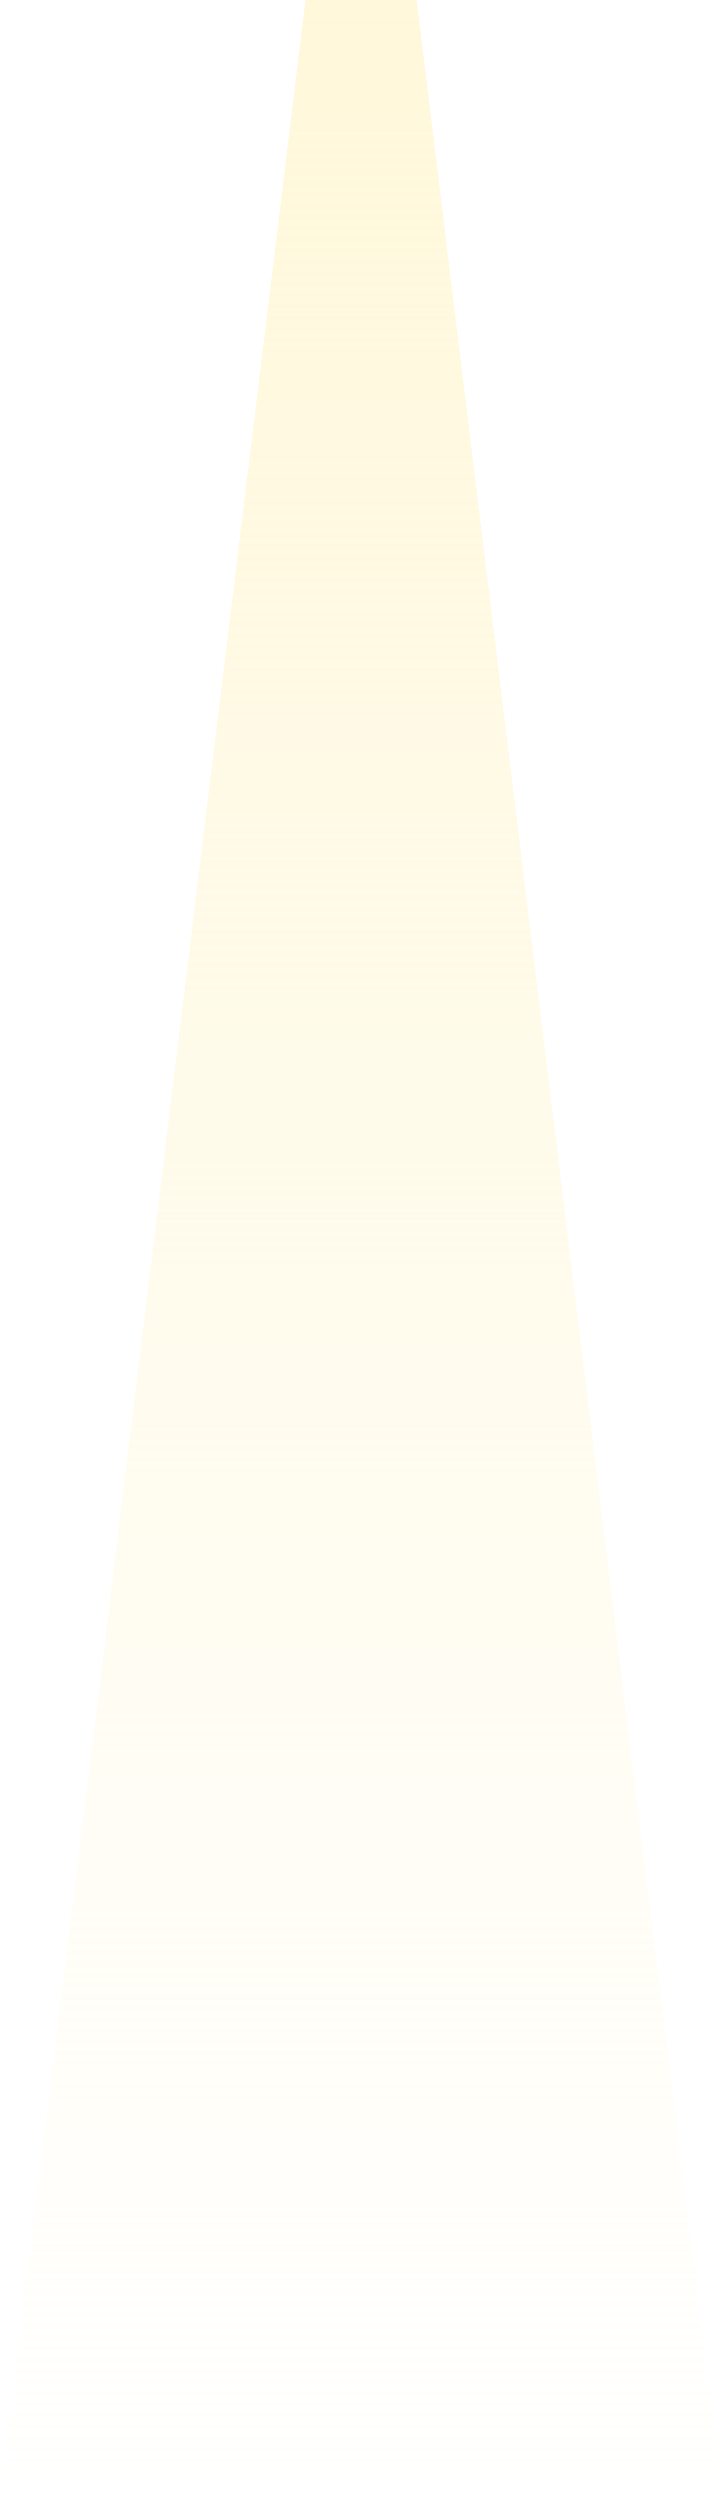
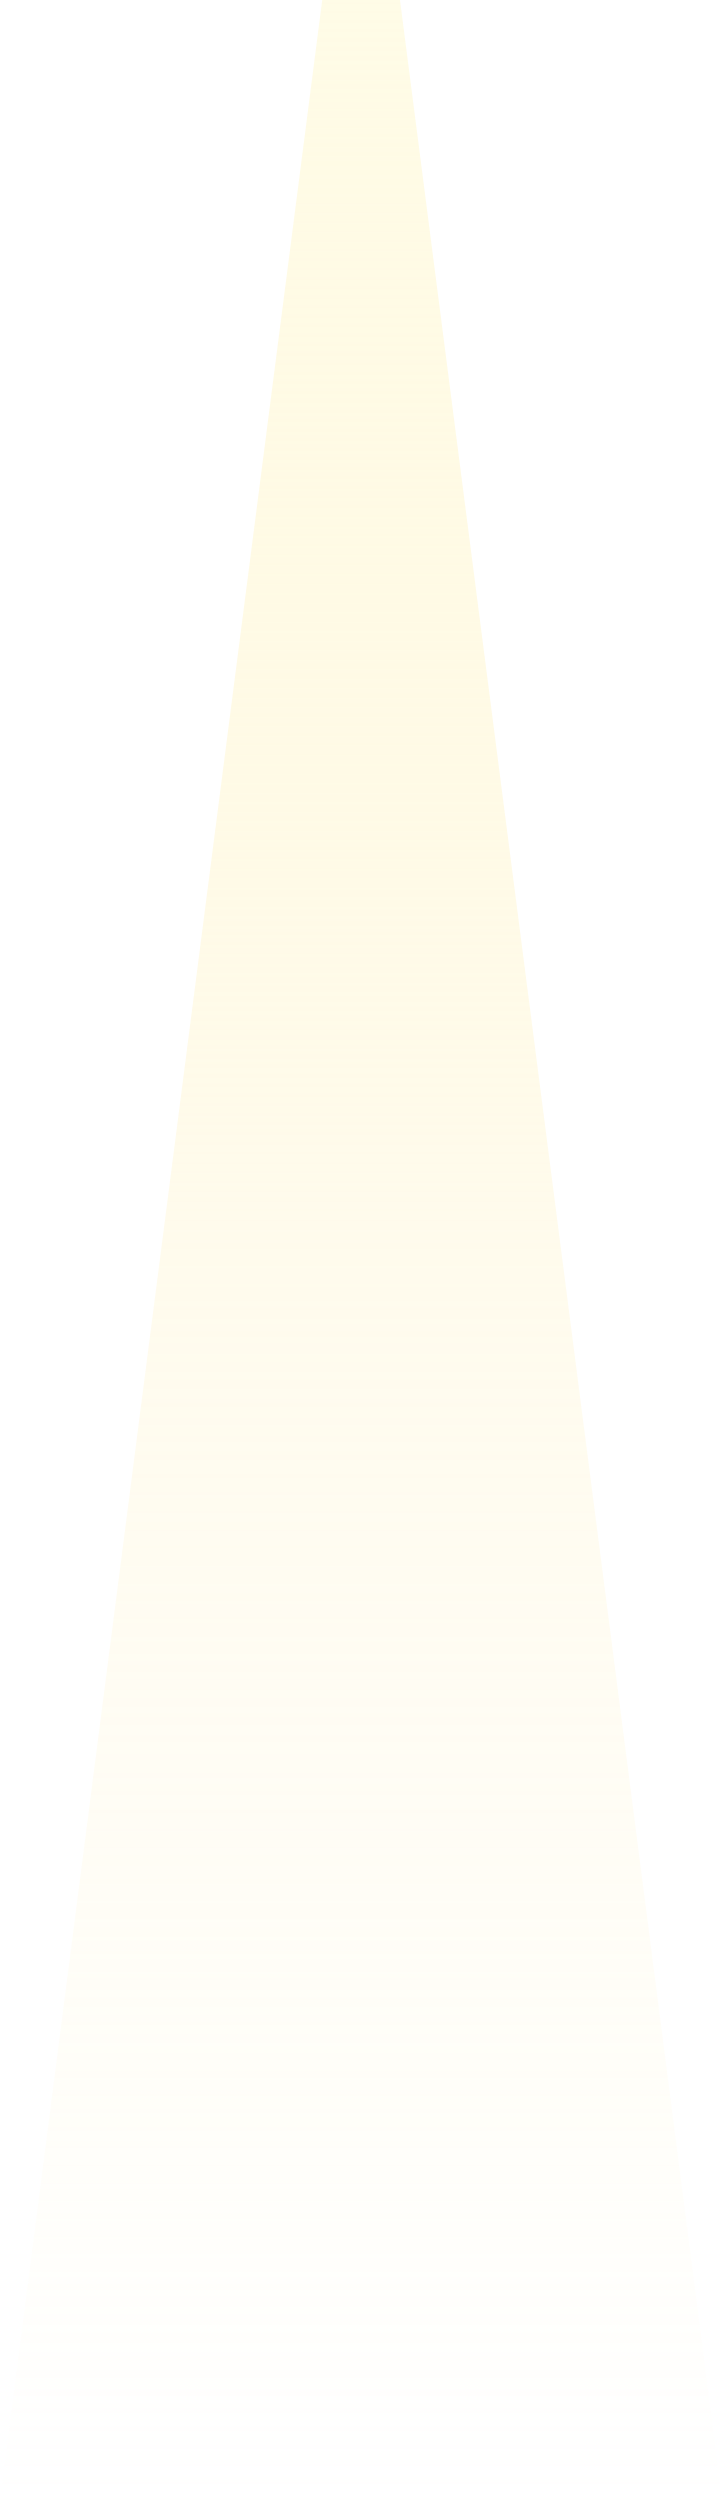
<svg xmlns="http://www.w3.org/2000/svg" width="260" height="900" viewBox="0 0 260 900">
  <defs>
-     <linearGradient id="g" x1="0" y1="0" x2="0" y2="1">
-       <stop offset="0" stop-color="#fff7d6" stop-opacity=".9" />
-       <stop offset="1" stop-color="#fff7d6" stop-opacity="0" />
+     <linearGradient id="gold" x2=".25" y2="1">
+       <stop stop-color="#fff6bf" />
+       <stop offset=".22" stop-color="#f8d574" />
+       <stop offset=".48" stop-color="#d38b28" />
+       <stop offset=".7" stop-color="#fff0ac" />
+       <stop offset="1" stop-color="#a65b19" />
+     </linearGradient>
+     <linearGradient id="red" x2=".1" y2="1">
+       <stop stop-color="#ff8470" />
+       <stop offset=".4" stop-color="#db3b4b" />
+       <stop offset="1" stop-color="#9d213c" />
+     </linearGradient>
+     <linearGradient id="cream" x2="0" y2="1">
+       <stop stop-color="#fffdf1" />
+       <stop offset="1" stop-color="#ffe3ba" />
+     </linearGradient>
+     <linearGradient id="blue" x2=".4" y2="1">
+       <stop stop-color="#8ee8fa" />
+       <stop offset=".5" stop-color="#36b7dc" />
+       <stop offset="1" stop-color="#186dba" />
+     </linearGradient>
+     <linearGradient id="mint" x2=".4" y2="1">
+       <stop stop-color="#b2f7d0" />
+       <stop offset="1" stop-color="#249f88" />
+     </linearGradient>
+     <radialGradient id="wall">
+       <stop stop-color="#fffef3" />
+       <stop offset=".65" stop-color="#ffe9c7" />
+       <stop offset="1" stop-color="#f4c695" />
+     </radialGradient>
+     <linearGradient id="velvet">
+       <stop stop-color="#98263f" />
+       <stop offset=".2" stop-color="#ea5c58" />
+       <stop offset=".4" stop-color="#b63045" />
+       <stop offset=".65" stop-color="#f17a67" />
+       <stop offset=".85" stop-color="#ad2c42" />
+       <stop offset="1" stop-color="#d94b51" />
    </linearGradient>
  </defs>
-   <path d="M110 0H150L260 900H0Z" fill="url(#g)" />
+   <defs>
+     <linearGradient id="beam" x2="0" y2="1">
+       <stop stop-color="#fffbe1" stop-opacity=".8" />
+       <stop offset=".5" stop-color="#fff1bd" stop-opacity=".28" />
+       <stop offset="1" stop-color="#fff1bd" stop-opacity="0" />
+     </linearGradient>
+   </defs>
+   <path d="M116 0H144L260 900H0Z" fill="url(#beam)" />
</svg>
